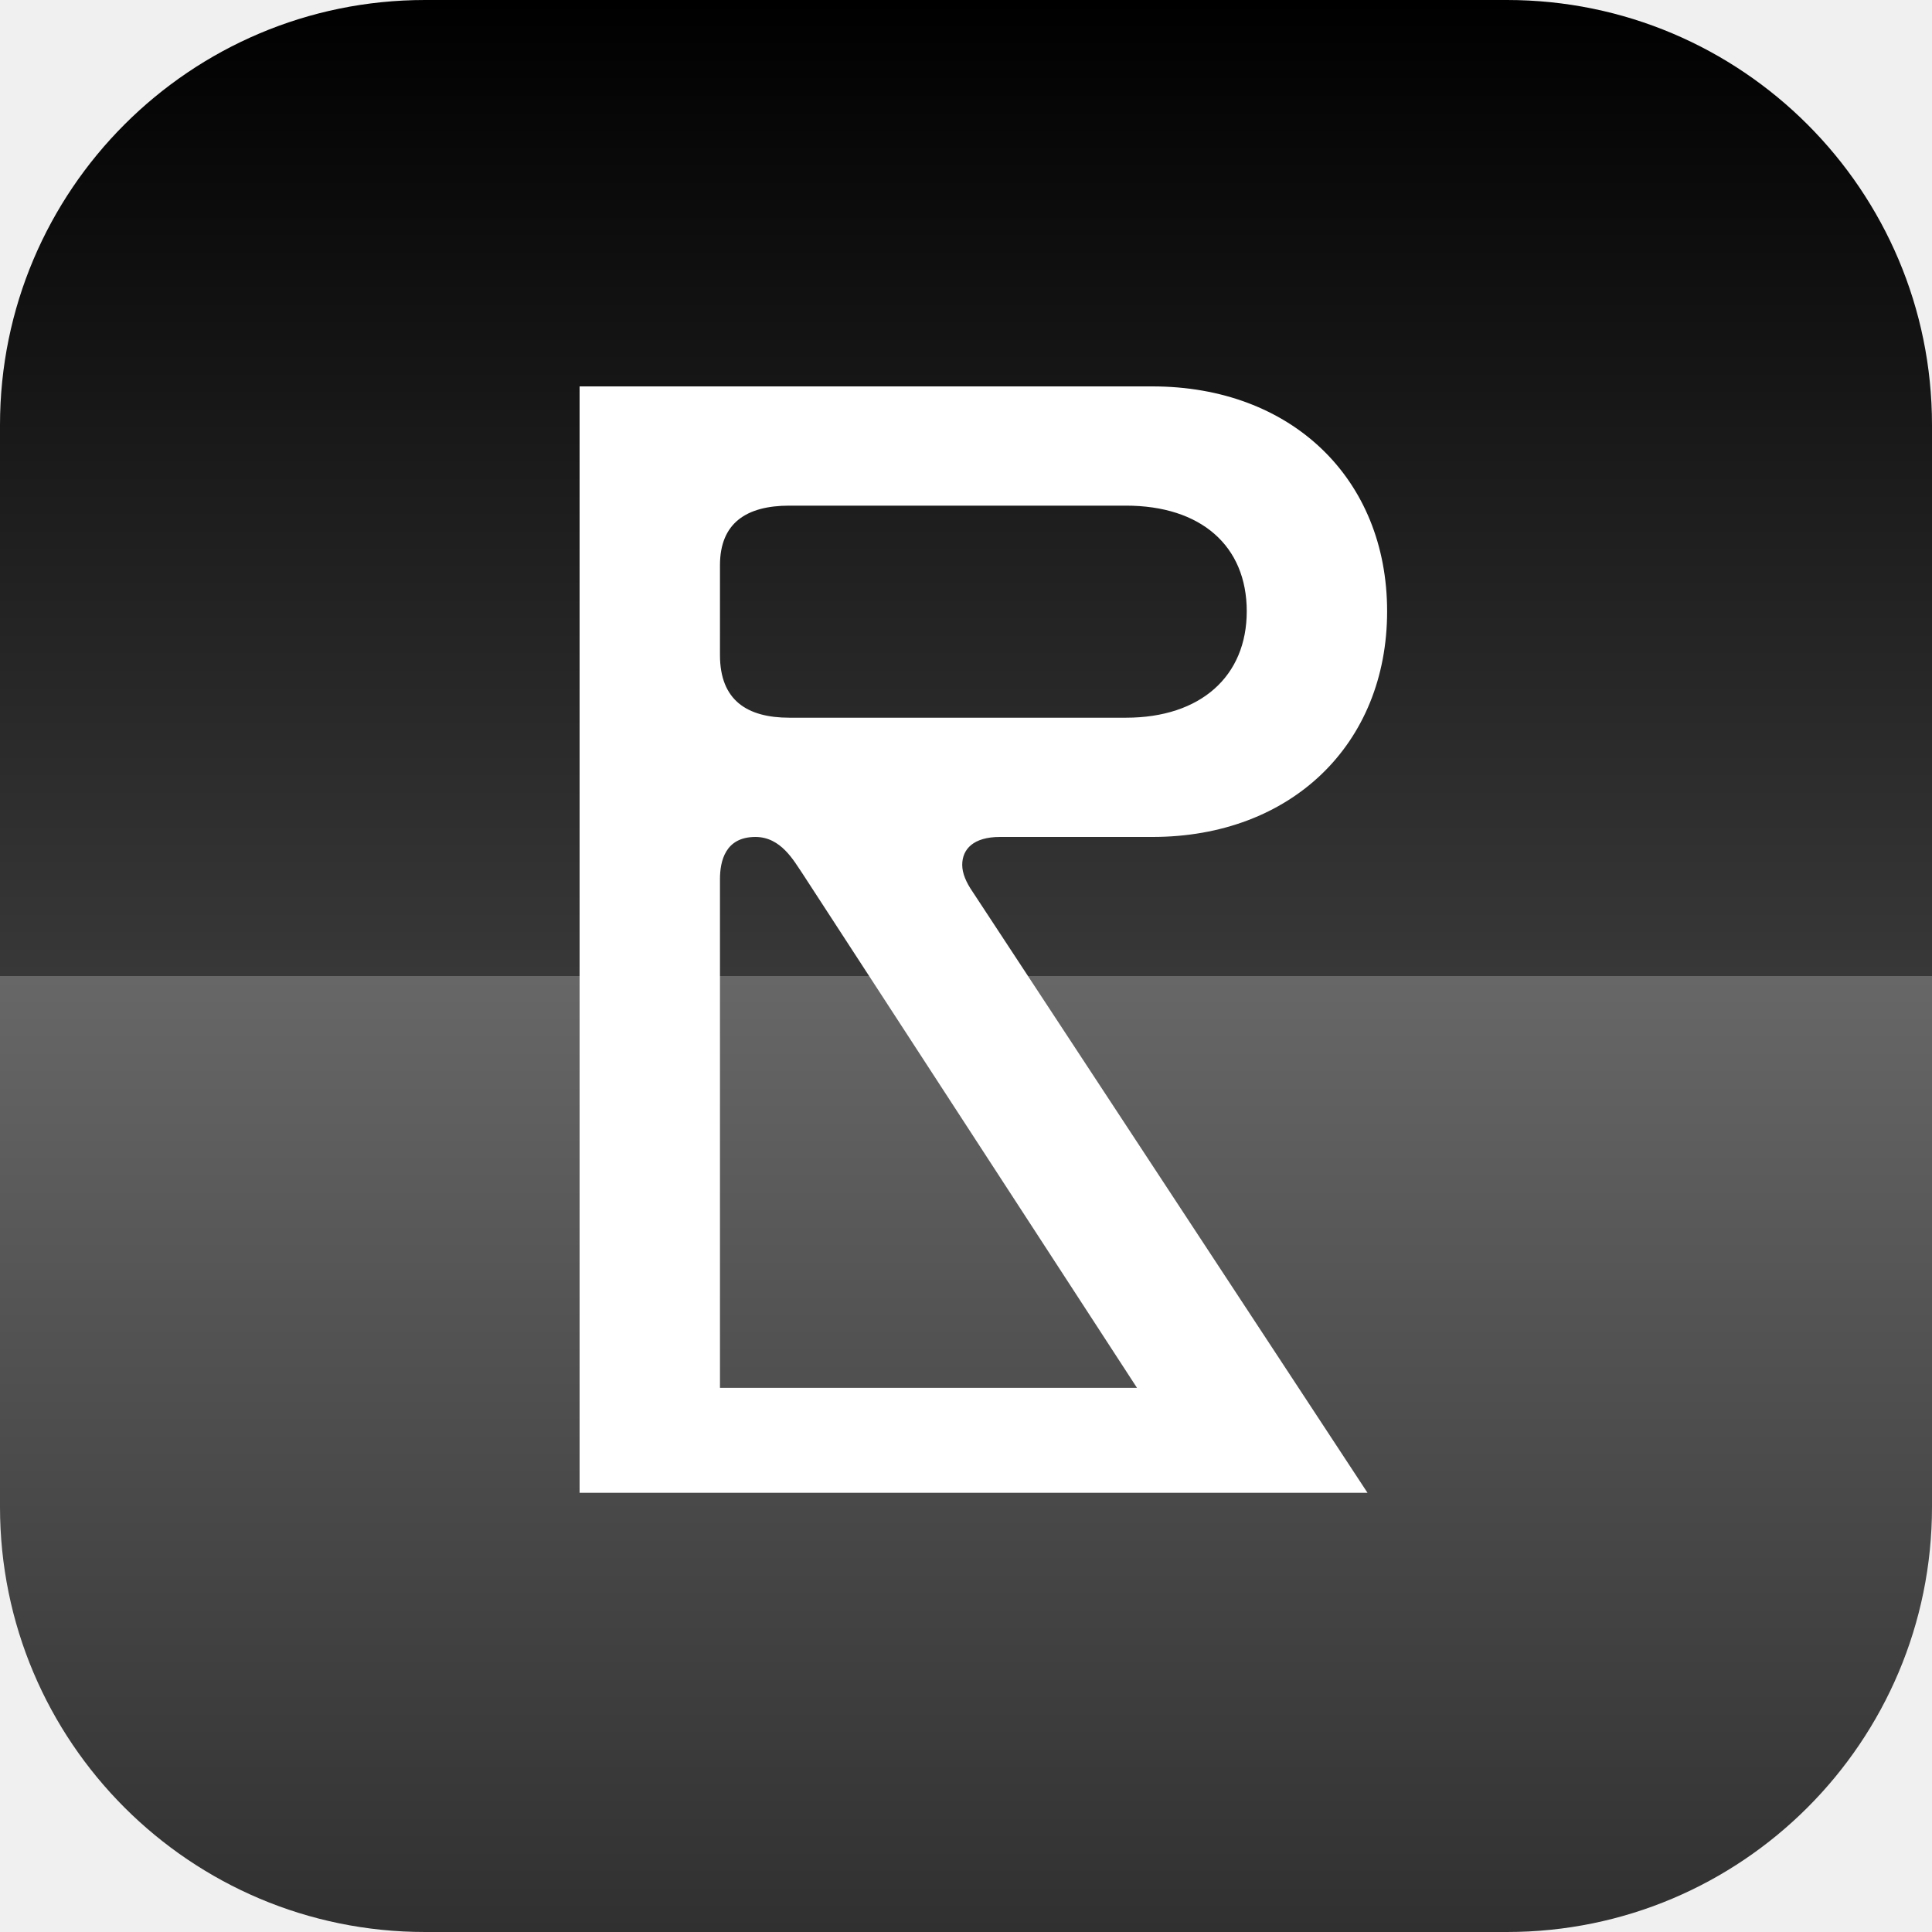
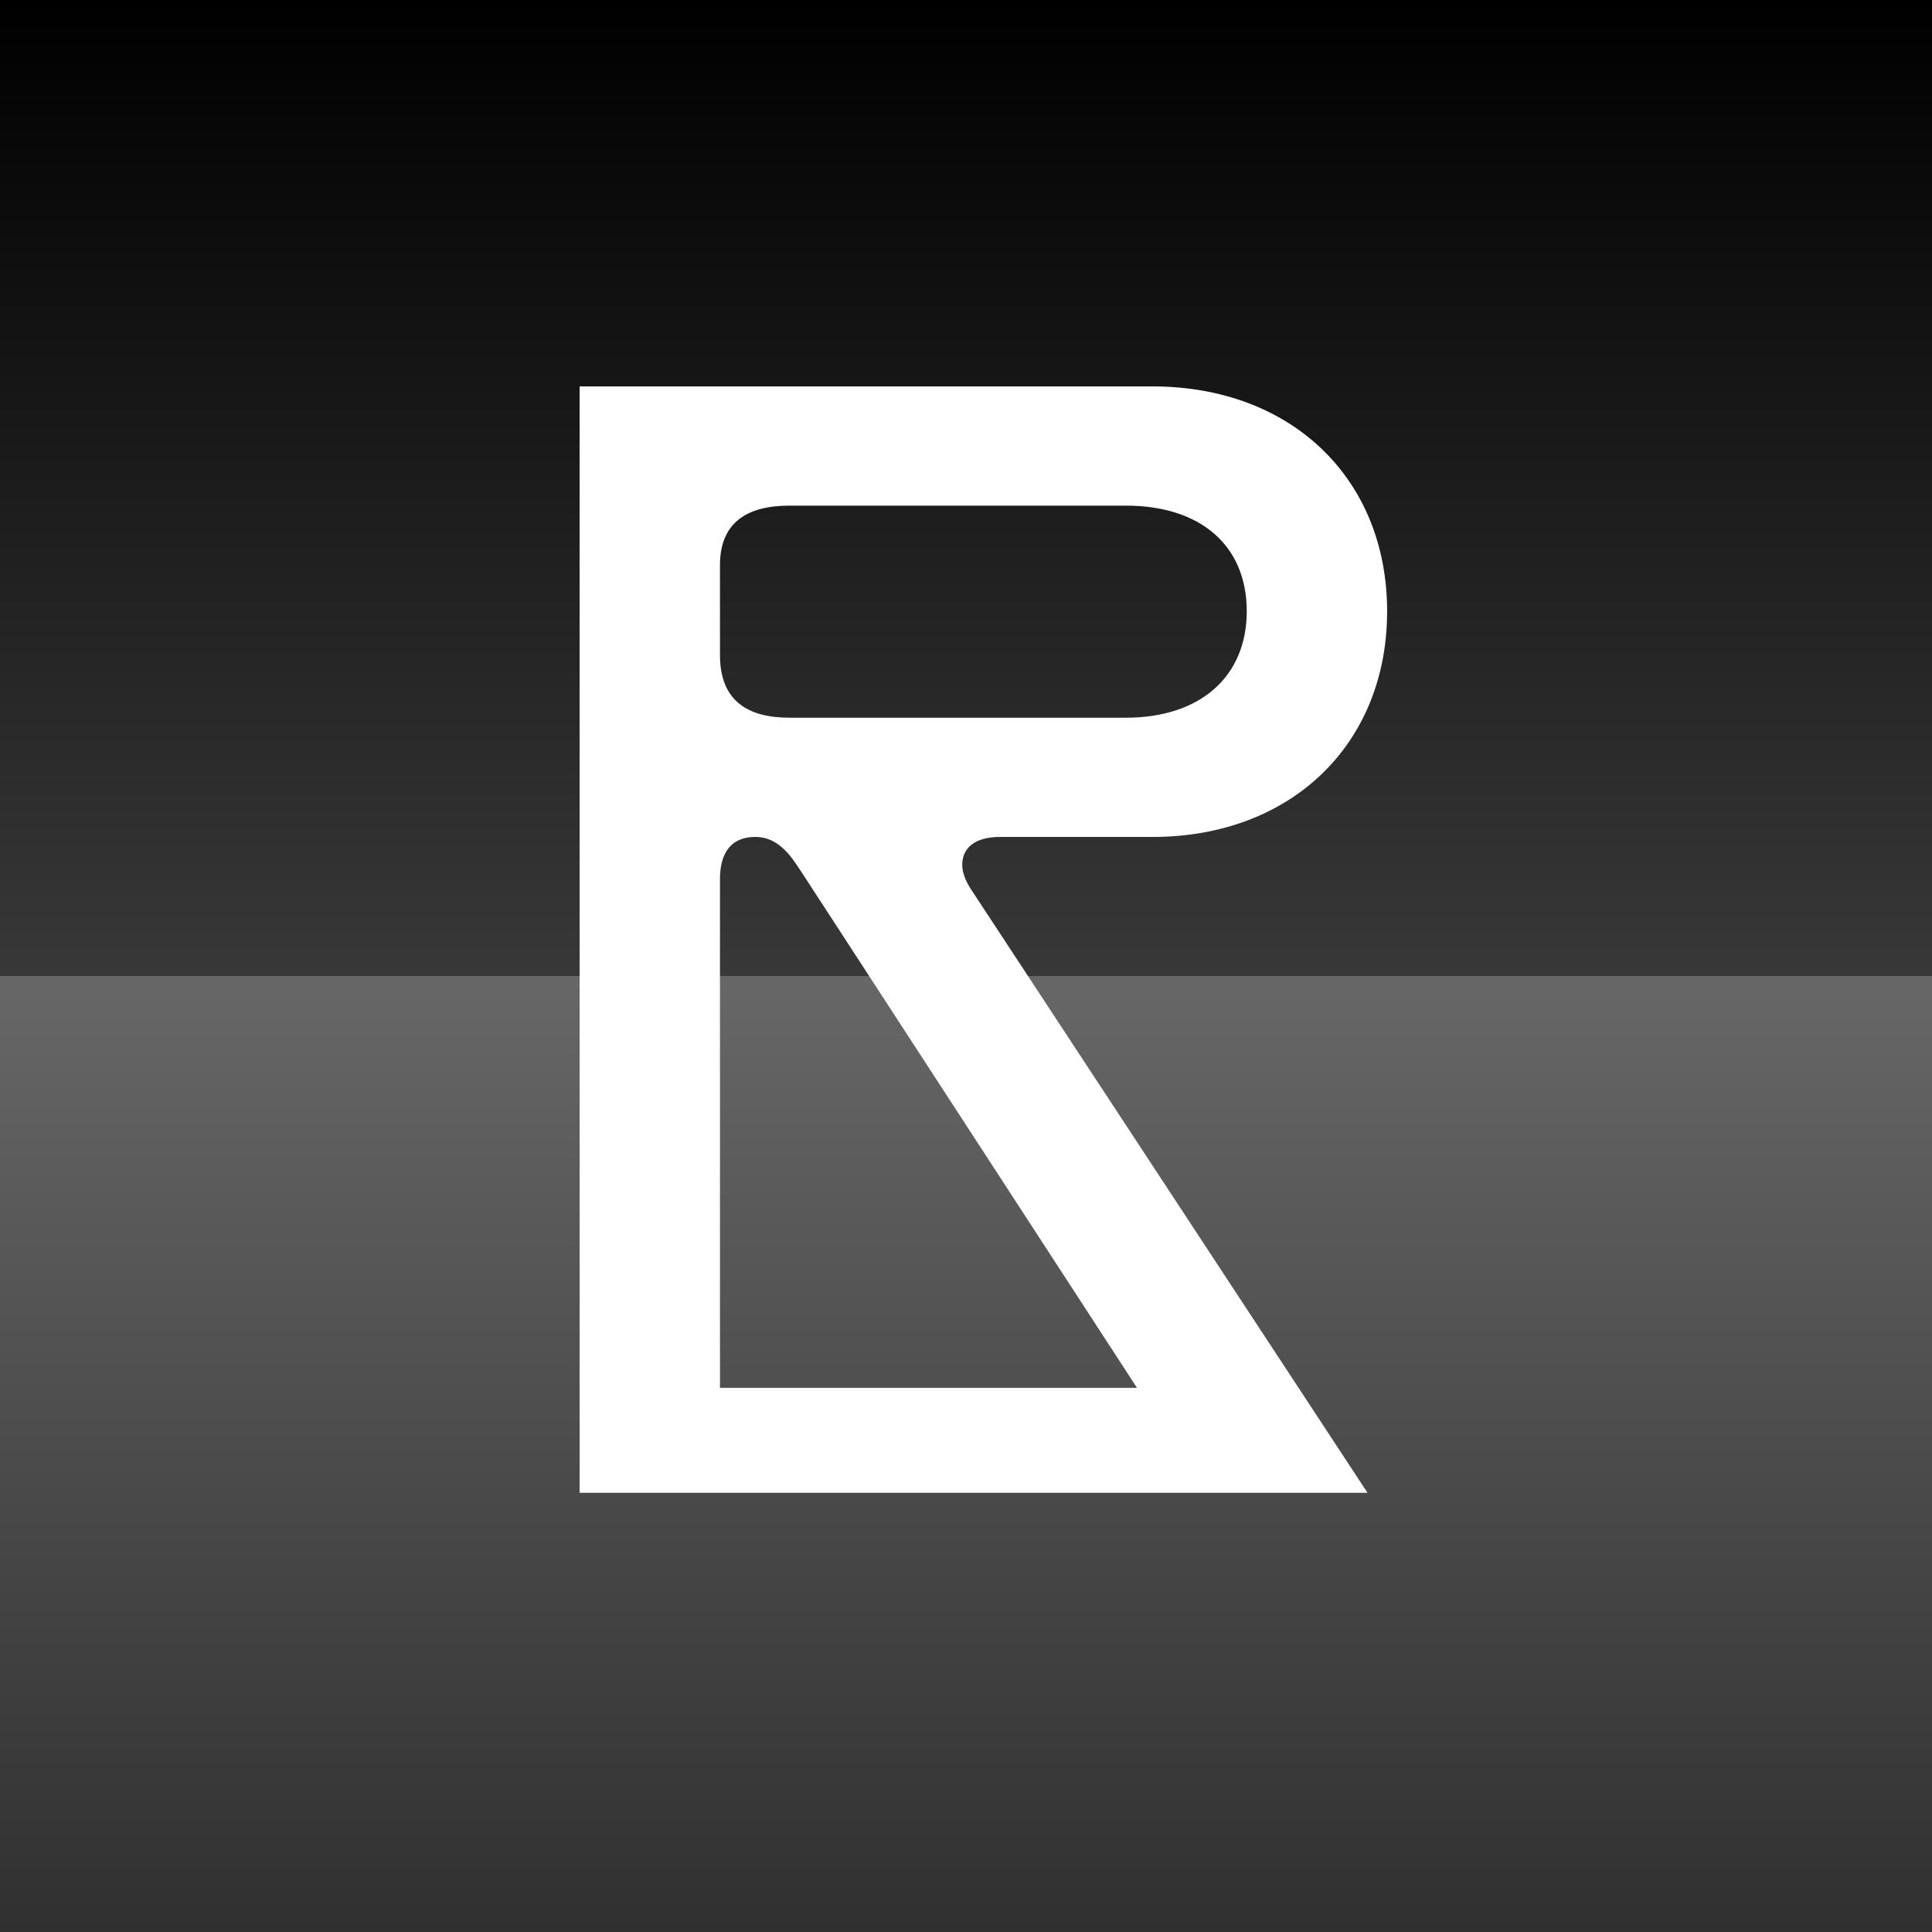
<svg xmlns="http://www.w3.org/2000/svg" width="300" height="300" viewBox="0 0 300 300" fill="none">
-   <rect width="300" height="300" rx="66" fill="url(#paint0_linear_3017_1090)" />
+   <rect width="300" height="300" fill="url(#paint0_linear_3017_1090)" />
  <path d="M178.945 60C200.508 60 215.391 74.297 215.391 94.922C215.391 115.547 200.508 129.961 178.945 129.961H155.273C151.172 129.961 149.414 131.836 149.414 134.297C149.414 135.586 150 136.992 151.055 138.516L212.344 231.797H90V60H178.945ZM117.305 129.961C112.617 129.961 111.797 133.711 111.797 136.523V215.508H176.554L124.57 135.586C123.281 133.711 121.289 129.961 117.305 129.961ZM122.578 78.516C115.898 78.516 111.797 81.211 111.797 87.773V101.719C111.797 108.75 116.016 111.445 122.578 111.445H174.844C186.445 111.445 193.594 105 193.594 94.922C193.594 84.727 186.445 78.516 174.844 78.516H122.578Z" fill="white" />
  <defs>
    <linearGradient id="paint0_linear_3017_1090" x1="150" y1="0" x2="150" y2="300" gradientUnits="userSpaceOnUse">
      <stop />
      <stop offset="0.505" stop-color="#383838" />
      <stop offset="0.505" stop-color="#676767" />
      <stop offset="1" stop-color="#303030" />
    </linearGradient>
  </defs>
</svg>
